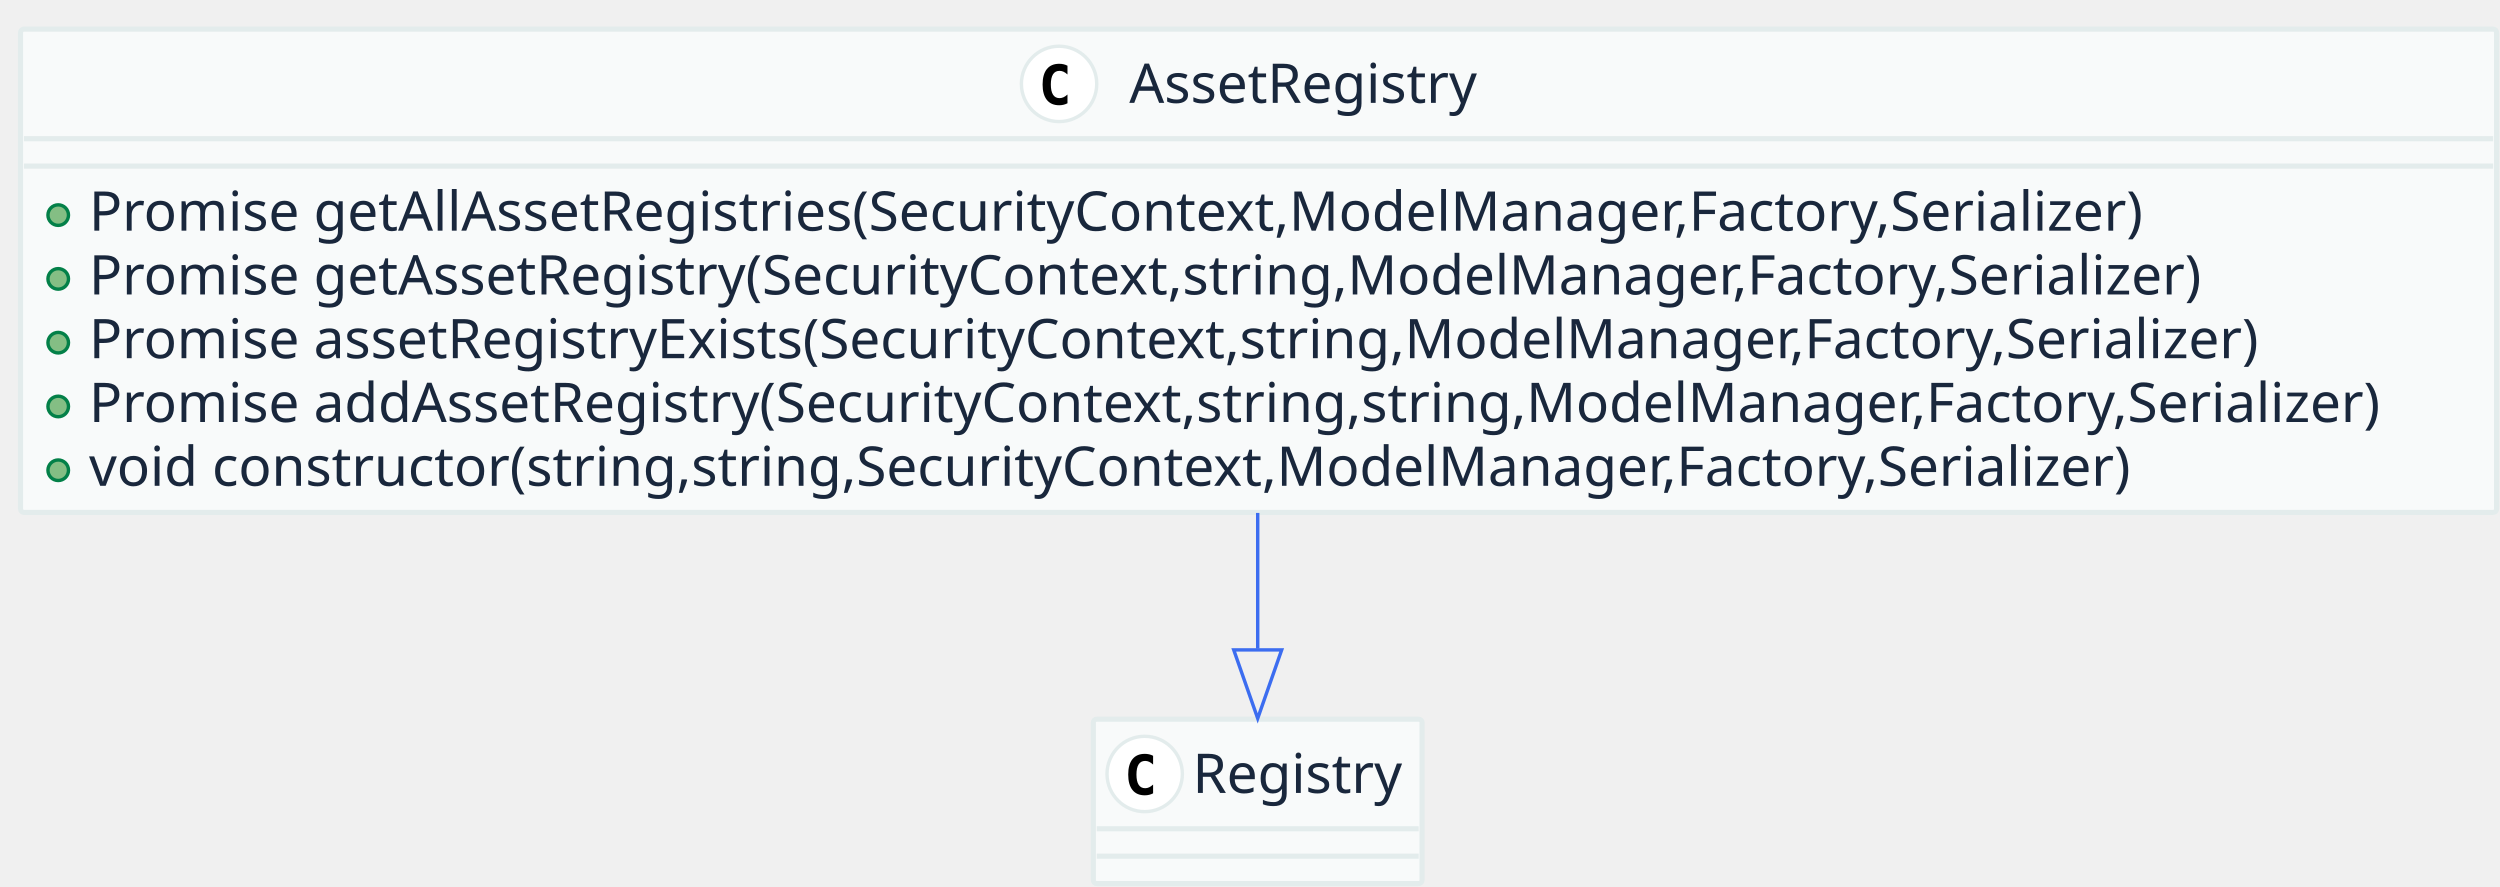
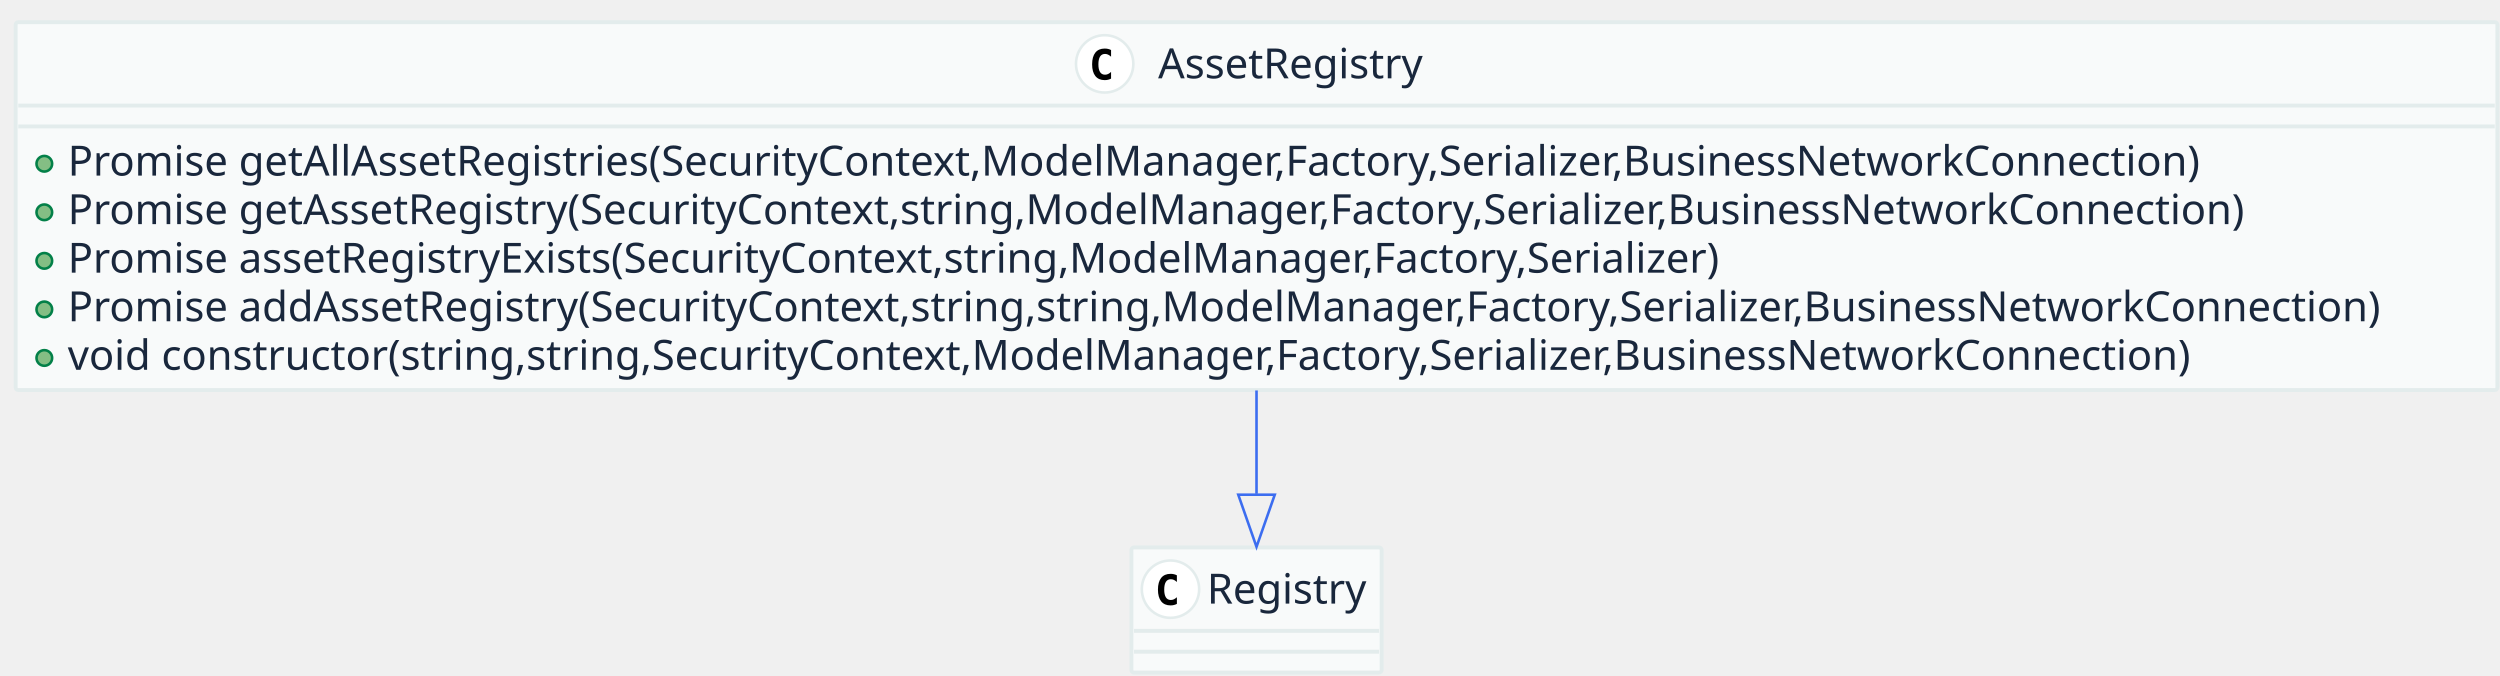
- <svg xmlns="http://www.w3.org/2000/svg" contentScriptType="application/ecmascript" contentStyleType="text/css" height="259px" preserveAspectRatio="none" style="width:730px;height:259px;" version="1.1" viewBox="0 0 730 259" width="730px" zoomAndPan="magnify">
+ <svg xmlns="http://www.w3.org/2000/svg" contentScriptType="application/ecmascript" contentStyleType="text/css" height="259px" preserveAspectRatio="none" style="width:959px;height:259px;" version="1.1" viewBox="0 0 959 259" width="959px" zoomAndPan="magnify">
  <defs />
  <g>
-     <rect fill="#F8FAFA" height="141.125" rx="1" ry="1" style="stroke: #E3ECEC; stroke-width: 1.5;" width="723" x="6" y="8.5" />
-     <ellipse cx="309.25" cy="24.5" fill="#FFFFFF" rx="11" ry="11" style="stroke: #E3ECEC; stroke-width: 1.0;" />
-     <path d="M311.703,30.156 Q311.156,30.438 310.555,30.586 Q309.953,30.734 309.281,30.734 Q306.922,30.734 305.68,29.172 Q304.438,27.609 304.438,24.672 Q304.438,21.734 305.68,20.18 Q306.922,18.625 309.281,18.625 Q309.953,18.625 310.562,18.766 Q311.172,18.906 311.703,19.188 L311.703,21.75 Q311.109,21.203 310.547,20.945 Q309.984,20.688 309.391,20.688 Q308.125,20.688 307.484,21.695 Q306.844,22.703 306.844,24.672 Q306.844,26.641 307.484,27.648 Q308.125,28.656 309.391,28.656 Q309.984,28.656 310.547,28.398 Q311.109,28.141 311.703,27.594 L311.703,30.156 Z " />
-     <text fill="#19273C" font-family="sans-serif" font-size="16" lengthAdjust="spacingAndGlyphs" textLength="108" x="329.75" y="30.039">AssetRegistry</text>
-     <line style="stroke: #E3ECEC; stroke-width: 1.5;" x1="7" x2="728" y1="40.5" y2="40.5" />
-     <line style="stroke: #E3ECEC; stroke-width: 1.5;" x1="7" x2="728" y1="48.5" y2="48.5" />
+     <rect fill="#F8FAFA" height="141.125" rx="1" ry="1" style="stroke: #E3ECEC; stroke-width: 1.5;" width="952" x="6" y="8.5" />
+     <ellipse cx="423.75" cy="24.5" fill="#FFFFFF" rx="11" ry="11" style="stroke: #E3ECEC; stroke-width: 1.0;" />
+     <path d="M426.203,30.156 Q425.656,30.438 425.055,30.586 Q424.453,30.734 423.781,30.734 Q421.422,30.734 420.18,29.172 Q418.938,27.609 418.938,24.672 Q418.938,21.734 420.18,20.18 Q421.422,18.625 423.781,18.625 Q424.453,18.625 425.062,18.766 Q425.672,18.906 426.203,19.188 L426.203,21.75 Q425.609,21.203 425.047,20.945 Q424.484,20.688 423.891,20.688 Q422.625,20.688 421.984,21.695 Q421.344,22.703 421.344,24.672 Q421.344,26.641 421.984,27.648 Q422.625,28.656 423.891,28.656 Q424.484,28.656 425.047,28.398 Q425.609,28.141 426.203,27.594 L426.203,30.156 Z " />
+     <text fill="#19273C" font-family="sans-serif" font-size="16" lengthAdjust="spacingAndGlyphs" textLength="108" x="444.25" y="30.039">AssetRegistry</text>
+     <line style="stroke: #E3ECEC; stroke-width: 1.5;" x1="7" x2="957" y1="40.5" y2="40.5" />
+     <line style="stroke: #E3ECEC; stroke-width: 1.5;" x1="7" x2="957" y1="48.5" y2="48.5" />
    <ellipse cx="17" cy="62.812" fill="#84BE84" rx="3" ry="3" style="stroke: #038048; stroke-width: 1.0;" />
-     <text fill="#19273C" font-family="sans-serif" font-size="16" lengthAdjust="spacingAndGlyphs" textLength="622" x="26" y="67.352">Promise getAllAssetRegistries(SecurityContext,ModelManager,Factory,Serializer)</text>
+     <text fill="#19273C" font-family="sans-serif" font-size="16" lengthAdjust="spacingAndGlyphs" textLength="851" x="26" y="67.352">Promise getAllAssetRegistries(SecurityContext,ModelManager,Factory,Serializer,BusinessNetworkConnection)</text>
    <ellipse cx="17" cy="81.438" fill="#84BE84" rx="3" ry="3" style="stroke: #038048; stroke-width: 1.0;" />
-     <text fill="#19273C" font-family="sans-serif" font-size="16" lengthAdjust="spacingAndGlyphs" textLength="643" x="26" y="85.977">Promise getAssetRegistry(SecurityContext,string,ModelManager,Factory,Serializer)</text>
+     <text fill="#19273C" font-family="sans-serif" font-size="16" lengthAdjust="spacingAndGlyphs" textLength="872" x="26" y="85.977">Promise getAssetRegistry(SecurityContext,string,ModelManager,Factory,Serializer,BusinessNetworkConnection)</text>
    <ellipse cx="17" cy="100.062" fill="#84BE84" rx="3" ry="3" style="stroke: #038048; stroke-width: 1.0;" />
    <text fill="#19273C" font-family="sans-serif" font-size="16" lengthAdjust="spacingAndGlyphs" textLength="663" x="26" y="104.602">Promise assetRegistryExists(SecurityContext,string,ModelManager,Factory,Serializer)</text>
    <ellipse cx="17" cy="118.688" fill="#84BE84" rx="3" ry="3" style="stroke: #038048; stroke-width: 1.0;" />
-     <text fill="#19273C" font-family="sans-serif" font-size="16" lengthAdjust="spacingAndGlyphs" textLength="697" x="26" y="123.227">Promise addAssetRegistry(SecurityContext,string,string,ModelManager,Factory,Serializer)</text>
+     <text fill="#19273C" font-family="sans-serif" font-size="16" lengthAdjust="spacingAndGlyphs" textLength="926" x="26" y="123.227">Promise addAssetRegistry(SecurityContext,string,string,ModelManager,Factory,Serializer,BusinessNetworkConnection)</text>
    <ellipse cx="17" cy="137.312" fill="#84BE84" rx="3" ry="3" style="stroke: #038048; stroke-width: 1.0;" />
-     <text fill="#19273C" font-family="sans-serif" font-size="16" lengthAdjust="spacingAndGlyphs" textLength="622" x="26" y="141.852">void constructor(string,string,SecurityContext,ModelManager,Factory,Serializer)</text>
-     <rect fill="#F8FAFA" height="48" rx="1" ry="1" style="stroke: #E3ECEC; stroke-width: 1.5;" width="96" x="319.25" y="210" />
-     <ellipse cx="334.25" cy="226" fill="#FFFFFF" rx="11" ry="11" style="stroke: #E3ECEC; stroke-width: 1.0;" />
-     <path d="M336.703,231.656 Q336.156,231.938 335.555,232.086 Q334.953,232.234 334.281,232.234 Q331.922,232.234 330.68,230.672 Q329.438,229.109 329.438,226.172 Q329.438,223.234 330.68,221.68 Q331.922,220.125 334.281,220.125 Q334.953,220.125 335.562,220.266 Q336.172,220.406 336.703,220.688 L336.703,223.25 Q336.109,222.703 335.547,222.445 Q334.984,222.188 334.391,222.188 Q333.125,222.188 332.484,223.195 Q331.844,224.203 331.844,226.172 Q331.844,228.141 332.484,229.148 Q333.125,230.156 334.391,230.156 Q334.984,230.156 335.547,229.898 Q336.109,229.641 336.703,229.094 L336.703,231.656 Z " />
-     <text fill="#19273C" font-family="sans-serif" font-size="16" lengthAdjust="spacingAndGlyphs" textLength="64" x="348.25" y="231.539">Registry</text>
-     <line style="stroke: #E3ECEC; stroke-width: 1.5;" x1="320.25" x2="414.25" y1="242" y2="242" />
-     <line style="stroke: #E3ECEC; stroke-width: 1.5;" x1="320.25" x2="414.25" y1="250" y2="250" />
-     <path d="M367.25,149.784 C367.25,163.281 367.25,177.058 367.25,189.419 " fill="none" style="stroke: #3C6DF0; stroke-width: 1.0;" />
-     <polygon fill="none" points="374.25,189.772,367.25,209.772,360.25,189.772,374.25,189.772" style="stroke: #3C6DF0; stroke-width: 1.0;" />
+     <text fill="#19273C" font-family="sans-serif" font-size="16" lengthAdjust="spacingAndGlyphs" textLength="851" x="26" y="141.852">void constructor(string,string,SecurityContext,ModelManager,Factory,Serializer,BusinessNetworkConnection)</text>
+     <rect fill="#F8FAFA" height="48" rx="1" ry="1" style="stroke: #E3ECEC; stroke-width: 1.5;" width="96" x="434" y="210" />
+     <ellipse cx="449" cy="226" fill="#FFFFFF" rx="11" ry="11" style="stroke: #E3ECEC; stroke-width: 1.0;" />
+     <path d="M451.453,231.656 Q450.906,231.938 450.305,232.086 Q449.703,232.234 449.031,232.234 Q446.672,232.234 445.43,230.672 Q444.188,229.109 444.188,226.172 Q444.188,223.234 445.43,221.68 Q446.672,220.125 449.031,220.125 Q449.703,220.125 450.312,220.266 Q450.922,220.406 451.453,220.688 L451.453,223.25 Q450.859,222.703 450.297,222.445 Q449.734,222.188 449.141,222.188 Q447.875,222.188 447.234,223.195 Q446.594,224.203 446.594,226.172 Q446.594,228.141 447.234,229.148 Q447.875,230.156 449.141,230.156 Q449.734,230.156 450.297,229.898 Q450.859,229.641 451.453,229.094 L451.453,231.656 Z " />
+     <text fill="#19273C" font-family="sans-serif" font-size="16" lengthAdjust="spacingAndGlyphs" textLength="64" x="463" y="231.539">Registry</text>
+     <line style="stroke: #E3ECEC; stroke-width: 1.5;" x1="435" x2="529" y1="242" y2="242" />
+     <line style="stroke: #E3ECEC; stroke-width: 1.5;" x1="435" x2="529" y1="250" y2="250" />
+     <path d="M482,149.784 C482,163.281 482,177.058 482,189.419 " fill="none" style="stroke: #3C6DF0; stroke-width: 1.0;" />
+     <polygon fill="none" points="489,189.772,482,209.772,475,189.772,489,189.772" style="stroke: #3C6DF0; stroke-width: 1.0;" />
  </g>
</svg>
